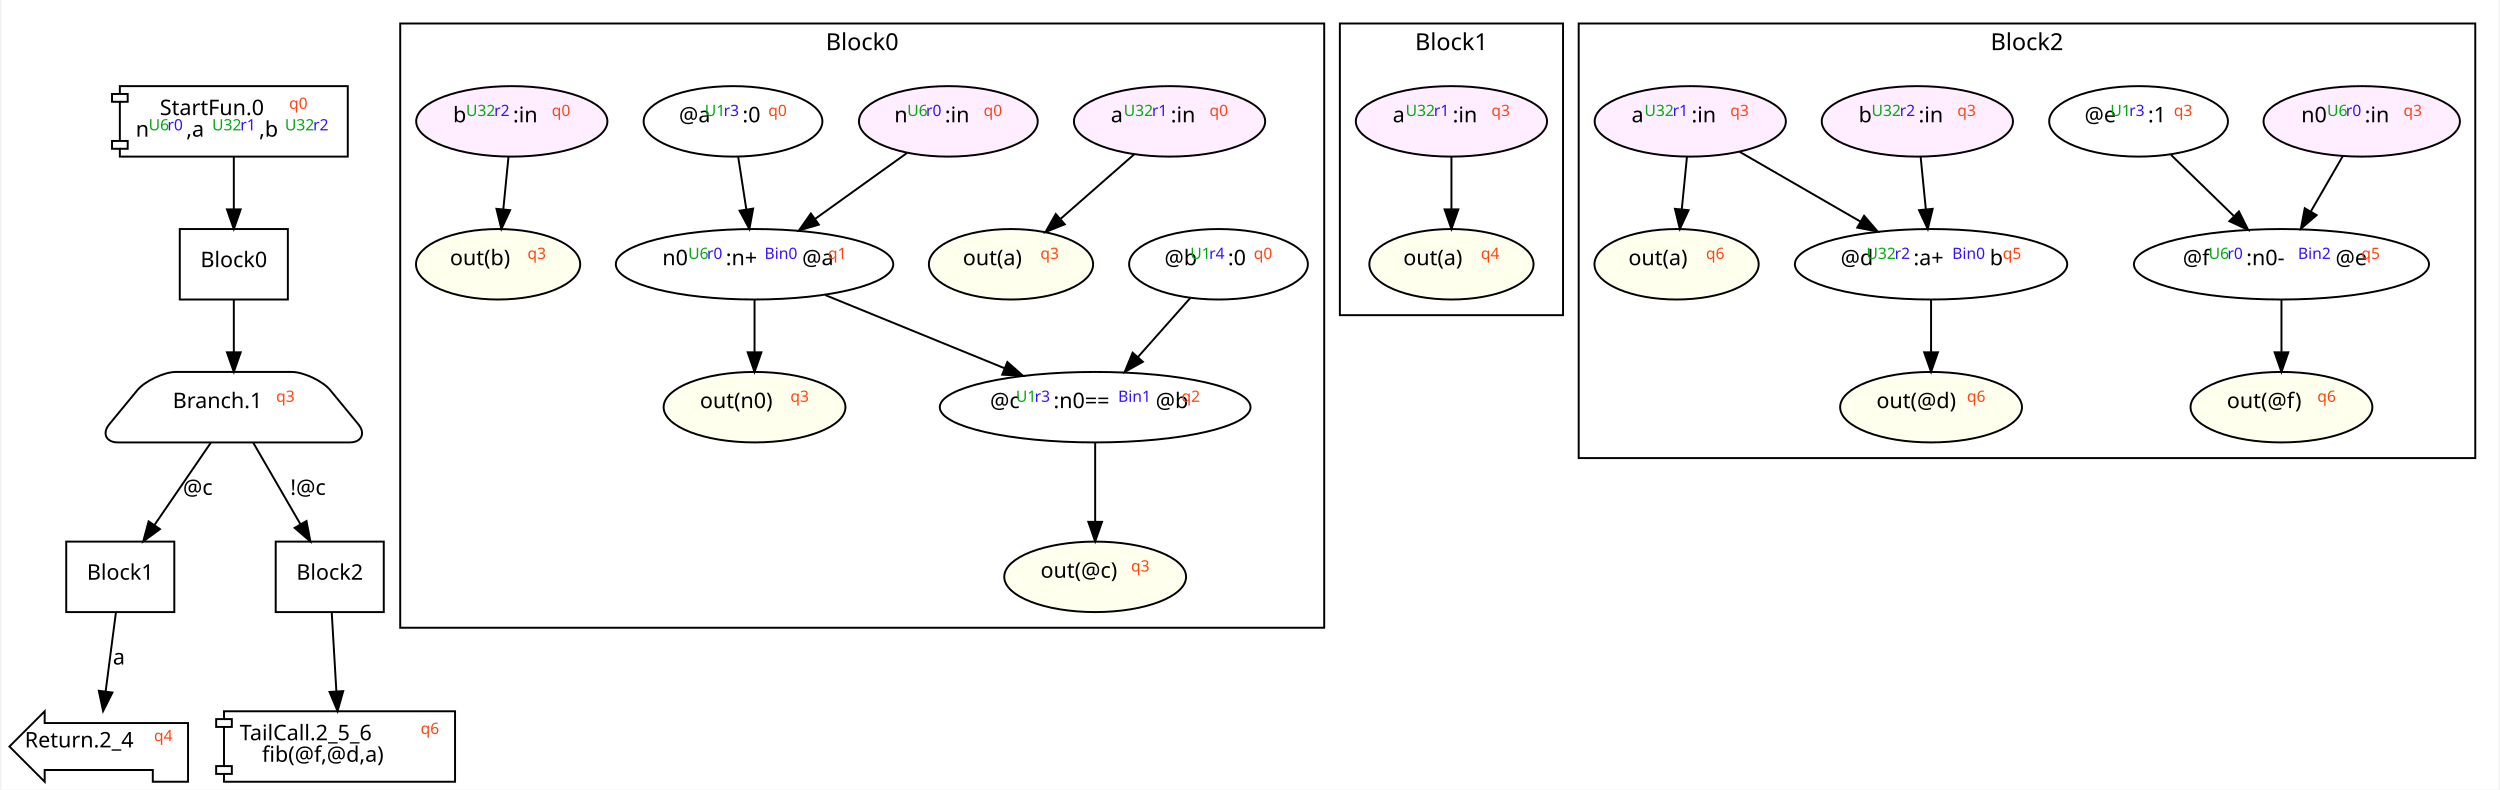
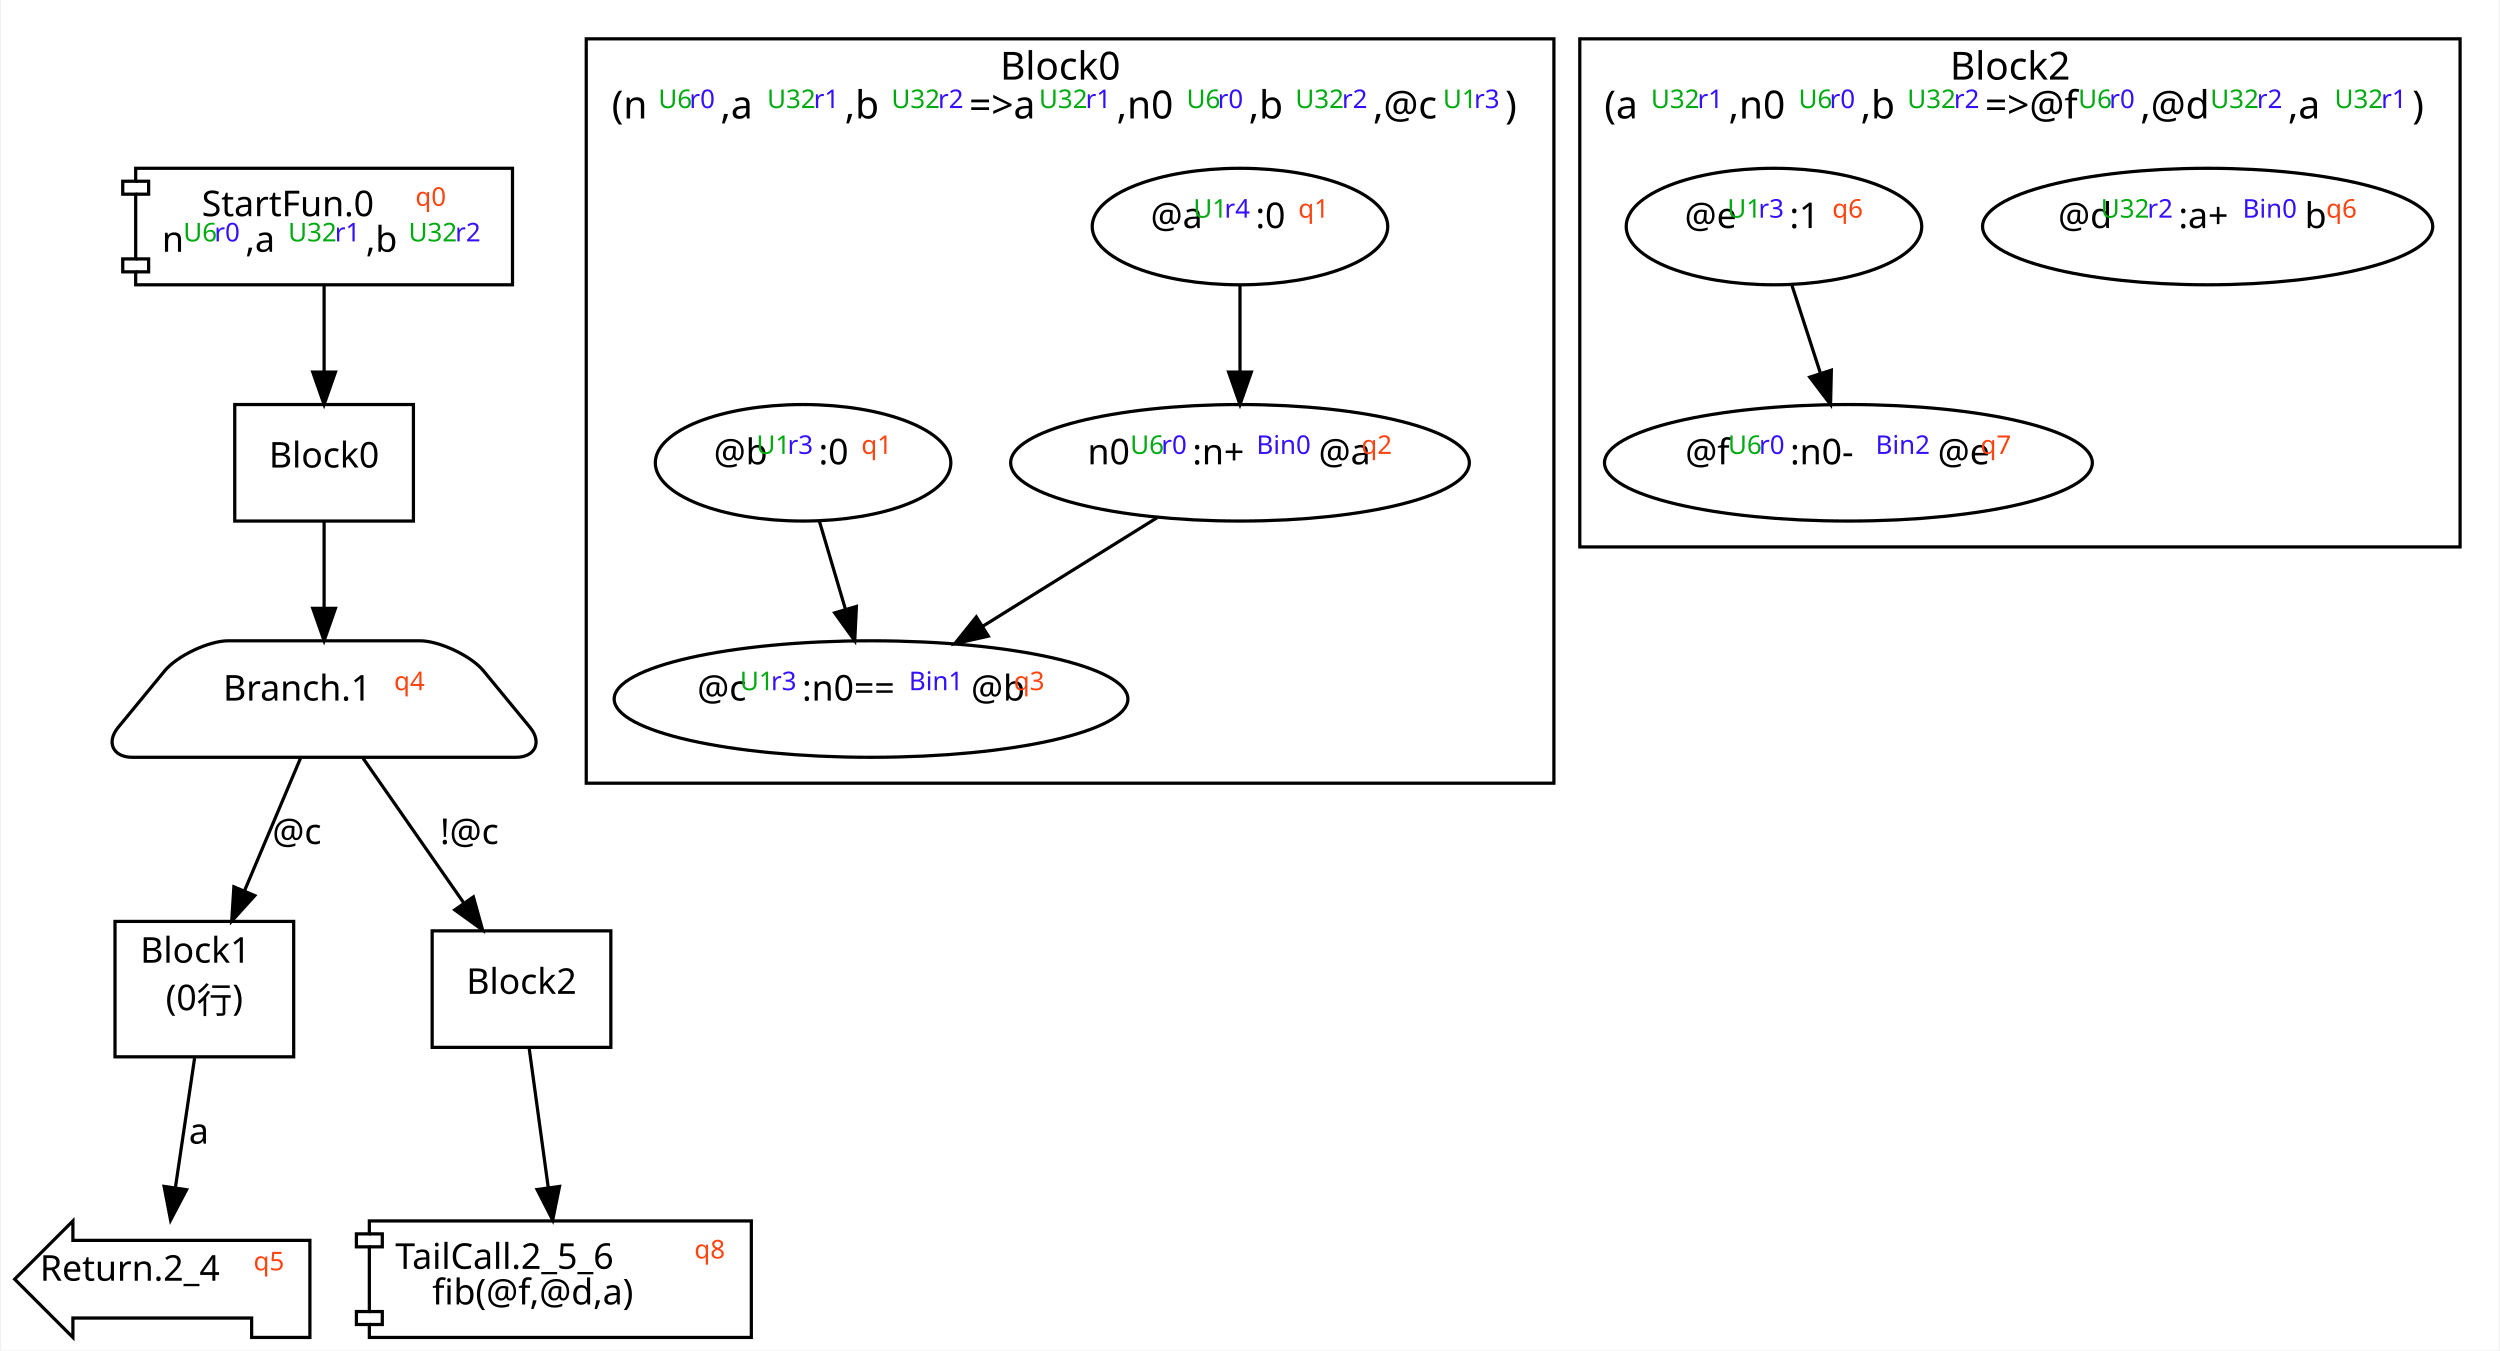
- <svg xmlns="http://www.w3.org/2000/svg" width="1276pt" height="403pt" viewBox="0.00 0.00 1275.81 403.34">
-   <g id="graph0" class="graph" transform="scale(1 1) rotate(0) translate(4 399.34)">
-     <polygon fill="white" stroke="transparent" points="-4,4 -4,-399.34 1271.81,-399.34 1271.81,4 -4,4" />
+ <svg xmlns="http://www.w3.org/2000/svg" width="772pt" height="417pt" viewBox="0.00 0.00 771.81 417.26">
+   <g id="graph0" class="graph" transform="scale(1 1) rotate(0) translate(4 413.26)">
+     <polygon fill="white" stroke="transparent" points="-4,4 -4,-413.26 767.81,-413.26 767.81,4 -4,4" />
    <g id="clust1" class="cluster">
-       <polygon fill="none" stroke="black" points="199.81,-78.67 199.81,-387.34 671.81,-387.34 671.81,-78.67 199.81,-78.67" />
-       <text text-anchor="middle" x="435.81" y="-373.74" font-family="Monaco" font-size="12.00">Block0</text>
+       <polygon fill="none" stroke="black" points="176.81,-171.26 176.81,-401.26 475.81,-401.26 475.81,-171.26 176.81,-171.26" />
+       <text text-anchor="start" x="304.7" y="-388.66" font-family="Monaco" font-size="12.00">Block0</text>
+       <text text-anchor="start" x="184.68" y="-376.66" font-family="Monaco" font-size="12.00">(n</text>
+       <text text-anchor="start" x="199.09" y="-376.66" font-family="Monaco" baseline-shift="super" font-size="8.00" fill="#00aa11">U6</text>
+       <text text-anchor="start" x="208.69" y="-376.66" font-family="Monaco" baseline-shift="super" font-size="8.00" fill="#3311ff">r0</text>
+       <text text-anchor="start" x="218.29" y="-376.66" font-family="Monaco" font-size="12.00">,a</text>
+       <text text-anchor="start" x="232.69" y="-376.66" font-family="Monaco" baseline-shift="super" font-size="8.00" fill="#00aa11">U32</text>
+       <text text-anchor="start" x="247.09" y="-376.66" font-family="Monaco" baseline-shift="super" font-size="8.00" fill="#3311ff">r1</text>
+       <text text-anchor="start" x="256.69" y="-376.66" font-family="Monaco" font-size="12.00">,b</text>
+       <text text-anchor="start" x="271.1" y="-376.66" font-family="Monaco" baseline-shift="super" font-size="8.00" fill="#00aa11">U32</text>
+       <text text-anchor="start" x="285.5" y="-376.66" font-family="Monaco" baseline-shift="super" font-size="8.00" fill="#3311ff">r2</text>
+       <text text-anchor="start" x="295.1" y="-376.66" font-family="Monaco" font-size="12.00">=&gt;a</text>
+       <text text-anchor="start" x="316.7" y="-376.66" font-family="Monaco" baseline-shift="super" font-size="8.00" fill="#00aa11">U32</text>
+       <text text-anchor="start" x="331.11" y="-376.66" font-family="Monaco" baseline-shift="super" font-size="8.00" fill="#3311ff">r1</text>
+       <text text-anchor="start" x="340.71" y="-376.66" font-family="Monaco" font-size="12.00">,n0</text>
+       <text text-anchor="start" x="362.31" y="-376.66" font-family="Monaco" baseline-shift="super" font-size="8.00" fill="#00aa11">U6</text>
+       <text text-anchor="start" x="371.91" y="-376.66" font-family="Monaco" baseline-shift="super" font-size="8.00" fill="#3311ff">r0</text>
+       <text text-anchor="start" x="381.52" y="-376.66" font-family="Monaco" font-size="12.00">,b</text>
+       <text text-anchor="start" x="395.92" y="-376.66" font-family="Monaco" baseline-shift="super" font-size="8.00" fill="#00aa11">U32</text>
+       <text text-anchor="start" x="410.32" y="-376.66" font-family="Monaco" baseline-shift="super" font-size="8.00" fill="#3311ff">r2</text>
+       <text text-anchor="start" x="419.92" y="-376.66" font-family="Monaco" font-size="12.00">,@c</text>
+       <text text-anchor="start" x="441.52" y="-376.66" font-family="Monaco" baseline-shift="super" font-size="8.00" fill="#00aa11">U1</text>
+       <text text-anchor="start" x="451.13" y="-376.66" font-family="Monaco" baseline-shift="super" font-size="8.00" fill="#3311ff">r3</text>
+       <text text-anchor="start" x="460.73" y="-376.66" font-family="Monaco" font-size="12.00">)</text>
    </g>
    <g id="clust2" class="cluster">
-       <polygon fill="none" stroke="black" points="679.81,-238.34 679.81,-387.34 793.81,-387.34 793.81,-238.34 679.81,-238.34" />
-       <text text-anchor="middle" x="736.81" y="-373.74" font-family="Monaco" font-size="12.00">Block1</text>
-     </g>
-     <g id="clust3" class="cluster">
-       <polygon fill="none" stroke="black" points="801.81,-165.34 801.81,-387.34 1259.81,-387.34 1259.81,-165.34 801.81,-165.34" />
-       <text text-anchor="middle" x="1030.81" y="-373.74" font-family="Monaco" font-size="12.00">Block2</text>
+       <polygon fill="none" stroke="black" points="483.81,-244.26 483.81,-401.26 755.81,-401.26 755.81,-244.26 483.81,-244.26" />
+       <text text-anchor="start" x="598.2" y="-388.66" font-family="Monaco" font-size="12.00">Block2</text>
+       <text text-anchor="start" x="491.39" y="-376.66" font-family="Monaco" font-size="12.00">(a</text>
+       <text text-anchor="start" x="505.79" y="-376.66" font-family="Monaco" baseline-shift="super" font-size="8.00" fill="#00aa11">U32</text>
+       <text text-anchor="start" x="520.19" y="-376.66" font-family="Monaco" baseline-shift="super" font-size="8.00" fill="#3311ff">r1</text>
+       <text text-anchor="start" x="529.79" y="-376.66" font-family="Monaco" font-size="12.00">,n0</text>
+       <text text-anchor="start" x="551.4" y="-376.66" font-family="Monaco" baseline-shift="super" font-size="8.00" fill="#00aa11">U6</text>
+       <text text-anchor="start" x="561" y="-376.66" font-family="Monaco" baseline-shift="super" font-size="8.00" fill="#3311ff">r0</text>
+       <text text-anchor="start" x="570.6" y="-376.66" font-family="Monaco" font-size="12.00">,b</text>
+       <text text-anchor="start" x="585" y="-376.66" font-family="Monaco" baseline-shift="super" font-size="8.00" fill="#00aa11">U32</text>
+       <text text-anchor="start" x="599.4" y="-376.66" font-family="Monaco" baseline-shift="super" font-size="8.00" fill="#3311ff">r2</text>
+       <text text-anchor="start" x="609" y="-376.66" font-family="Monaco" font-size="12.00">=&gt;@f</text>
+       <text text-anchor="start" x="637.81" y="-376.66" font-family="Monaco" baseline-shift="super" font-size="8.00" fill="#00aa11">U6</text>
+       <text text-anchor="start" x="647.41" y="-376.66" font-family="Monaco" baseline-shift="super" font-size="8.00" fill="#3311ff">r0</text>
+       <text text-anchor="start" x="657.01" y="-376.66" font-family="Monaco" font-size="12.00">,@d</text>
+       <text text-anchor="start" x="678.62" y="-376.66" font-family="Monaco" baseline-shift="super" font-size="8.00" fill="#00aa11">U32</text>
+       <text text-anchor="start" x="693.02" y="-376.66" font-family="Monaco" baseline-shift="super" font-size="8.00" fill="#3311ff">r2</text>
+       <text text-anchor="start" x="702.62" y="-376.66" font-family="Monaco" font-size="12.00">,a</text>
+       <text text-anchor="start" x="717.02" y="-376.66" font-family="Monaco" baseline-shift="super" font-size="8.00" fill="#00aa11">U32</text>
+       <text text-anchor="start" x="731.42" y="-376.66" font-family="Monaco" baseline-shift="super" font-size="8.00" fill="#3311ff">r1</text>
+       <text text-anchor="start" x="741.03" y="-376.66" font-family="Monaco" font-size="12.00">)</text>
    </g>
    <g id="node1" class="node">
-       <polygon fill="none" stroke="black" points="173.02,-355.34 56.59,-355.34 56.59,-351.34 52.59,-351.34 52.59,-347.34 56.59,-347.34 56.59,-327.34 52.59,-327.34 52.59,-323.34 56.59,-323.34 56.59,-319.34 173.02,-319.34 173.02,-355.34" />
-       <polyline fill="none" stroke="black" points="56.59,-351.34 60.59,-351.34 60.59,-347.34 56.59,-347.34 " />
-       <polyline fill="none" stroke="black" points="56.59,-327.34 60.59,-327.34 60.59,-323.34 56.59,-323.34 " />
-       <text text-anchor="start" x="77" y="-340.54" font-family="Monaco" font-size="11.00">StartFun.0</text>
-       <text text-anchor="start" x="143.01" y="-340.54" font-family="Monaco" baseline-shift="super" font-size="8.00" fill="#ff4411">q0</text>
-       <text text-anchor="start" x="64.7" y="-329.54" font-family="Monaco" font-size="11.00">n</text>
-       <text text-anchor="start" x="71.3" y="-329.54" font-family="Monaco" baseline-shift="super" font-size="8.00" fill="#00aa11">U6</text>
-       <text text-anchor="start" x="80.9" y="-329.54" font-family="Monaco" baseline-shift="super" font-size="8.00" fill="#3311ff">r0</text>
-       <text text-anchor="start" x="90.5" y="-329.54" font-family="Monaco" font-size="11.00">,a</text>
-       <text text-anchor="start" x="103.7" y="-329.54" font-family="Monaco" baseline-shift="super" font-size="8.00" fill="#00aa11">U32</text>
-       <text text-anchor="start" x="118.11" y="-329.54" font-family="Monaco" baseline-shift="super" font-size="8.00" fill="#3311ff">r1</text>
-       <text text-anchor="start" x="127.71" y="-329.54" font-family="Monaco" font-size="11.00">,b</text>
-       <text text-anchor="start" x="140.91" y="-329.54" font-family="Monaco" baseline-shift="super" font-size="8.00" fill="#00aa11">U32</text>
-       <text text-anchor="start" x="155.31" y="-329.54" font-family="Monaco" baseline-shift="super" font-size="8.00" fill="#3311ff">r2</text>
+       <polygon fill="none" stroke="black" points="154.02,-361.26 37.59,-361.26 37.59,-357.26 33.59,-357.26 33.59,-353.26 37.59,-353.26 37.59,-333.26 33.59,-333.26 33.59,-329.26 37.59,-329.26 37.59,-325.26 154.02,-325.26 154.02,-361.26" />
+       <polyline fill="none" stroke="black" points="37.59,-357.26 41.59,-357.26 41.59,-353.26 37.59,-353.26 " />
+       <polyline fill="none" stroke="black" points="37.59,-333.26 41.59,-333.26 41.59,-329.26 37.59,-329.26 " />
+       <text text-anchor="start" x="58" y="-346.46" font-family="Monaco" font-size="11.00">StartFun.0</text>
+       <text text-anchor="start" x="124.01" y="-346.46" font-family="Monaco" baseline-shift="super" font-size="8.00" fill="#ff4411">q0</text>
+       <text text-anchor="start" x="45.7" y="-335.46" font-family="Monaco" font-size="11.00">n</text>
+       <text text-anchor="start" x="52.3" y="-335.46" font-family="Monaco" baseline-shift="super" font-size="8.00" fill="#00aa11">U6</text>
+       <text text-anchor="start" x="61.9" y="-335.46" font-family="Monaco" baseline-shift="super" font-size="8.00" fill="#3311ff">r0</text>
+       <text text-anchor="start" x="71.5" y="-335.46" font-family="Monaco" font-size="11.00">,a</text>
+       <text text-anchor="start" x="84.7" y="-335.46" font-family="Monaco" baseline-shift="super" font-size="8.00" fill="#00aa11">U32</text>
+       <text text-anchor="start" x="99.11" y="-335.46" font-family="Monaco" baseline-shift="super" font-size="8.00" fill="#3311ff">r1</text>
+       <text text-anchor="start" x="108.71" y="-335.46" font-family="Monaco" font-size="11.00">,b</text>
+       <text text-anchor="start" x="121.91" y="-335.46" font-family="Monaco" baseline-shift="super" font-size="8.00" fill="#00aa11">U32</text>
+       <text text-anchor="start" x="136.31" y="-335.46" font-family="Monaco" baseline-shift="super" font-size="8.00" fill="#3311ff">r2</text>
    </g>
    <g id="node2" class="node">
-       <polygon fill="none" stroke="black" points="142.41,-282.34 87.2,-282.34 87.2,-246.34 142.41,-246.34 142.41,-282.34" />
-       <text text-anchor="middle" x="114.81" y="-262.87" font-family="Monaco" font-size="11.00">Block0</text>
+       <polygon fill="none" stroke="black" points="123.41,-288.26 68.2,-288.26 68.2,-252.26 123.41,-252.26 123.41,-288.26" />
+       <text text-anchor="middle" x="95.81" y="-268.79" font-family="Monaco" font-size="11.00">Block0</text>
    </g>
    <g id="edge1" class="edge">
-       <path fill="none" stroke="black" d="M114.81,-319.15C114.81,-311.13 114.81,-301.38 114.81,-292.41" />
-       <polygon fill="black" stroke="black" points="118.31,-292.37 114.81,-282.37 111.31,-292.37 118.31,-292.37" />
+       <path fill="none" stroke="black" d="M95.81,-325.07C95.81,-317.04 95.81,-307.3 95.81,-298.32" />
+       <polygon fill="black" stroke="black" points="99.31,-298.28 95.81,-288.28 92.31,-298.28 99.31,-298.28" />
    </g>
    <g id="node3" class="node">
-       <path fill="none" stroke="black" d="M144.41,-209.34C144.41,-209.34 85.2,-209.34 85.2,-209.34 79.2,-209.34 69.39,-204.7 65.57,-200.07 65.57,-200.07 51.19,-182.6 51.19,-182.6 47.38,-177.97 49.57,-173.34 55.57,-173.34 55.57,-173.34 174.05,-173.34 174.05,-173.34 180.05,-173.34 182.23,-177.97 178.42,-182.6 178.42,-182.6 164.04,-200.07 164.04,-200.07 160.23,-204.7 150.41,-209.34 144.41,-209.34" />
-       <text text-anchor="start" x="83.6" y="-190.87" font-family="Monaco" font-size="11.00">Branch.1</text>
-       <text text-anchor="start" x="136.41" y="-190.87" font-family="Monaco" baseline-shift="super" font-size="8.00" fill="#ff4411">q3</text>
+       <path fill="none" stroke="black" d="M125.41,-215.26C125.41,-215.26 66.2,-215.26 66.2,-215.26 60.2,-215.26 50.39,-210.62 46.57,-205.99 46.57,-205.99 32.19,-188.52 32.19,-188.52 28.38,-183.89 30.57,-179.26 36.57,-179.26 36.57,-179.26 155.05,-179.26 155.05,-179.26 161.05,-179.26 163.23,-183.89 159.42,-188.52 159.42,-188.52 145.04,-205.99 145.04,-205.99 141.23,-210.62 131.41,-215.26 125.41,-215.26" />
+       <text text-anchor="start" x="64.6" y="-196.79" font-family="Monaco" font-size="11.00">Branch.1</text>
+       <text text-anchor="start" x="117.41" y="-196.79" font-family="Monaco" baseline-shift="super" font-size="8.00" fill="#ff4411">q4</text>
    </g>
    <g id="edge2" class="edge">
-       <path fill="none" stroke="black" d="M114.81,-246.15C114.81,-238.13 114.81,-228.38 114.81,-219.41" />
-       <polygon fill="black" stroke="black" points="118.31,-219.37 114.81,-209.37 111.31,-219.37 118.31,-219.37" />
+       <path fill="none" stroke="black" d="M95.81,-252.07C95.81,-244.04 95.81,-234.3 95.81,-225.32" />
+       <polygon fill="black" stroke="black" points="99.31,-225.28 95.81,-215.28 92.31,-225.28 99.31,-225.28" />
    </g>
    <g id="node4" class="node">
-       <polygon fill="none" stroke="black" points="84.41,-122.67 29.2,-122.67 29.2,-86.67 84.41,-86.67 84.41,-122.67" />
-       <text text-anchor="middle" x="56.81" y="-103.2" font-family="Monaco" font-size="11.00">Block1</text>
+       <polygon fill="none" stroke="black" points="86.41,-128.55 31.2,-128.55 31.2,-86.71 86.41,-86.71 86.41,-128.55" />
+       <text text-anchor="start" x="39" y="-115.79" font-family="Monaco" font-size="11.00">Block1</text>
+       <text text-anchor="middle" x="58.81" y="-101.12" font-family="Monaco" font-size="11.00">(0行)</text>
    </g>
    <g id="edge3" class="edge">
-       <path fill="none" stroke="black" d="M103.07,-173.2C94.81,-161.15 83.63,-144.82 74.32,-131.23" />
-       <polygon fill="black" stroke="black" points="77.06,-129.05 68.53,-122.78 71.29,-133 77.06,-129.05" />
-       <text text-anchor="middle" x="96.41" y="-146.54" font-family="Monaco" font-size="11.00">@c</text>
+       <path fill="none" stroke="black" d="M88.5,-178.94C83.58,-167.3 76.98,-151.67 71.25,-138.1" />
+       <polygon fill="black" stroke="black" points="74.38,-136.52 67.27,-128.66 67.93,-139.24 74.38,-136.52" />
+       <text text-anchor="middle" x="87.41" y="-152.46" font-family="Monaco" font-size="11.00">@c</text>
    </g>
    <g id="node5" class="node">
-       <polygon fill="none" stroke="black" points="191.41,-122.67 136.2,-122.67 136.2,-86.67 191.41,-86.67 191.41,-122.67" />
-       <text text-anchor="middle" x="163.81" y="-103.2" font-family="Monaco" font-size="11.00">Block2</text>
+       <polygon fill="none" stroke="black" points="184.41,-125.63 129.2,-125.63 129.2,-89.63 184.41,-89.63 184.41,-125.63" />
+       <text text-anchor="middle" x="156.81" y="-106.16" font-family="Monaco" font-size="11.00">Block2</text>
    </g>
    <g id="edge4" class="edge">
-       <path fill="none" stroke="black" d="M124.72,-173.2C131.63,-161.27 140.97,-145.13 148.79,-131.62" />
-       <polygon fill="black" stroke="black" points="151.93,-133.19 153.91,-122.78 145.87,-129.68 151.93,-133.19" />
-       <text text-anchor="middle" x="152.71" y="-146.54" font-family="Monaco" font-size="11.00">!@c</text>
+       <path fill="none" stroke="black" d="M107.86,-178.94C116.71,-166.22 128.89,-148.72 138.89,-134.37" />
+       <polygon fill="black" stroke="black" points="141.94,-136.11 144.78,-125.9 136.19,-132.11 141.94,-136.11" />
+       <text text-anchor="middle" x="140.71" y="-152.46" font-family="Monaco" font-size="11.00">!@c</text>
    </g>
    <g id="node6" class="node">
      <polygon fill="none" stroke="black" points="91.42,-30 18.19,-30 18.19,-36 0.19,-18 18.19,0 18.19,-6 73.42,-6 73.42,0 91.42,0 91.42,-30" />
      <text text-anchor="start" x="8" y="-17.53" font-family="Monaco" font-size="11.00">Return.2_4</text>
-       <text text-anchor="start" x="74.01" y="-17.53" font-family="Monaco" baseline-shift="super" font-size="8.00" fill="#ff4411">q4</text>
+       <text text-anchor="start" x="74.01" y="-17.53" font-family="Monaco" baseline-shift="super" font-size="8.00" fill="#ff4411">q5</text>
    </g>
    <g id="edge5" class="edge">
-       <path fill="none" stroke="black" d="M54.58,-86.53C53.07,-74.94 51.05,-59.39 49.33,-46.13" />
-       <polygon fill="black" stroke="black" points="52.79,-45.57 48.03,-36.11 45.85,-46.48 52.79,-45.57" />
-       <text text-anchor="middle" x="56.11" y="-59.87" font-family="Monaco" font-size="11.00">a</text>
+       <path fill="none" stroke="black" d="M55.79,-86.3C54.03,-74.45 51.79,-59.35 49.88,-46.45" />
+       <polygon fill="black" stroke="black" points="53.3,-45.64 48.37,-36.26 46.37,-46.67 53.3,-45.64" />
+       <text text-anchor="middle" x="57.11" y="-59.87" font-family="Monaco" font-size="11.00">a</text>
    </g>
    <g id="node7" class="node">
      <polygon fill="none" stroke="black" points="227.82,-36 109.79,-36 109.79,-32 105.79,-32 105.79,-28 109.79,-28 109.79,-8 105.79,-8 105.79,-4 109.79,-4 109.79,0 227.82,0 227.82,-36" />
      <polyline fill="none" stroke="black" points="109.79,-32 113.79,-32 113.79,-28 109.79,-28 " />
      <polyline fill="none" stroke="black" points="109.79,-8 113.79,-8 113.79,-4 109.79,-4 " />
      <text text-anchor="start" x="117.8" y="-21.2" font-family="Monaco" font-size="11.00">TailCall.2_5_6</text>
-       <text text-anchor="start" x="210.21" y="-21.2" font-family="Monaco" baseline-shift="super" font-size="8.00" fill="#ff4411">q6</text>
+       <text text-anchor="start" x="210.21" y="-21.2" font-family="Monaco" baseline-shift="super" font-size="8.00" fill="#ff4411">q8</text>
      <text text-anchor="start" x="129.2" y="-10.2" font-family="Monaco" font-size="11.00">fib(@f,@d,a)</text>
    </g>
    <g id="edge6" class="edge">
-       <path fill="none" stroke="black" d="M164.82,-86.53C165.5,-74.94 166.42,-59.39 167.2,-46.13" />
-       <polygon fill="black" stroke="black" points="170.7,-46.3 167.8,-36.11 163.71,-45.88 170.7,-46.3" />
+       <path fill="none" stroke="black" d="M159.18,-89.32C160.85,-77.07 163.14,-60.41 165.06,-46.38" />
+       <polygon fill="black" stroke="black" points="168.55,-46.66 166.44,-36.28 161.62,-45.71 168.55,-46.66" />
    </g>
    <g id="node8" class="node">
-       <ellipse fill="none" stroke="black" cx="369.81" cy="-337.34" rx="45.66" ry="18" />
-       <text text-anchor="start" x="342.2" y="-336.87" font-family="Monaco" font-size="11.00">@a</text>
-       <text text-anchor="start" x="355.4" y="-336.87" font-family="Monaco" baseline-shift="super" font-size="8.00" fill="#00aa11">U1</text>
-       <text text-anchor="start" x="365.01" y="-336.87" font-family="Monaco" baseline-shift="super" font-size="8.00" fill="#3311ff">r3</text>
-       <text text-anchor="start" x="374.61" y="-336.87" font-family="Monaco" font-size="11.00">:0</text>
-       <text text-anchor="start" x="387.81" y="-336.87" font-family="Monaco" baseline-shift="super" font-size="8.00" fill="#ff4411">q0</text>
+       <ellipse fill="none" stroke="black" cx="378.81" cy="-343.26" rx="45.66" ry="18" />
+       <text text-anchor="start" x="351.2" y="-342.79" font-family="Monaco" font-size="11.00">@a</text>
+       <text text-anchor="start" x="364.4" y="-342.79" font-family="Monaco" baseline-shift="super" font-size="8.00" fill="#00aa11">U1</text>
+       <text text-anchor="start" x="374.01" y="-342.79" font-family="Monaco" baseline-shift="super" font-size="8.00" fill="#3311ff">r4</text>
+       <text text-anchor="start" x="383.61" y="-342.79" font-family="Monaco" font-size="11.00">:0</text>
+       <text text-anchor="start" x="396.81" y="-342.79" font-family="Monaco" baseline-shift="super" font-size="8.00" fill="#ff4411">q1</text>
+     </g>
+     <g id="node9" class="node">
+       <ellipse fill="none" stroke="black" cx="378.81" cy="-270.26" rx="70.87" ry="18" />
+       <text text-anchor="start" x="331.7" y="-269.79" font-family="Monaco" font-size="11.00">n0</text>
+       <text text-anchor="start" x="344.9" y="-269.79" font-family="Monaco" baseline-shift="super" font-size="8.00" fill="#00aa11">U6</text>
+       <text text-anchor="start" x="354.5" y="-269.79" font-family="Monaco" baseline-shift="super" font-size="8.00" fill="#3311ff">r0</text>
+       <text text-anchor="start" x="364.1" y="-269.79" font-family="Monaco" font-size="11.00">:n+</text>
+       <text text-anchor="start" x="383.91" y="-269.79" font-family="Monaco" baseline-shift="super" font-size="8.00" fill="#3311ff">Bin0</text>
+       <text text-anchor="start" x="403.11" y="-269.79" font-family="Monaco" font-size="11.00">@a</text>
+       <text text-anchor="start" x="416.31" y="-269.79" font-family="Monaco" baseline-shift="super" font-size="8.00" fill="#ff4411">q2</text>
+     </g>
+     <g id="edge7" class="edge">
+       <path fill="none" stroke="black" d="M378.81,-325.07C378.81,-317.04 378.81,-307.3 378.81,-298.32" />
+       <polygon fill="black" stroke="black" points="382.31,-298.28 378.81,-288.28 375.31,-298.28 382.31,-298.28" />
+     </g>
+     <g id="node11" class="node">
+       <ellipse fill="none" stroke="black" cx="264.81" cy="-197.26" rx="79.37" ry="18" />
+       <text text-anchor="start" x="211.1" y="-196.79" font-family="Monaco" font-size="11.00">@c</text>
+       <text text-anchor="start" x="224.3" y="-196.79" font-family="Monaco" baseline-shift="super" font-size="8.00" fill="#00aa11">U1</text>
+       <text text-anchor="start" x="233.9" y="-196.79" font-family="Monaco" baseline-shift="super" font-size="8.00" fill="#3311ff">r3</text>
+       <text text-anchor="start" x="243.5" y="-196.79" font-family="Monaco" font-size="11.00">:n0==</text>
+       <text text-anchor="start" x="276.51" y="-196.79" font-family="Monaco" baseline-shift="super" font-size="8.00" fill="#3311ff">Bin1</text>
+       <text text-anchor="start" x="295.71" y="-196.79" font-family="Monaco" font-size="11.00">@b</text>
+       <text text-anchor="start" x="308.91" y="-196.79" font-family="Monaco" baseline-shift="super" font-size="8.00" fill="#ff4411">q3</text>
+     </g>
+     <g id="edge8" class="edge">
+       <path fill="none" stroke="black" d="M353.22,-253.32C337.35,-243.43 316.74,-230.6 299.42,-219.81" />
+       <polygon fill="black" stroke="black" points="301.04,-216.7 290.7,-214.38 297.34,-222.64 301.04,-216.7" />
    </g>
    <g id="node10" class="node">
-       <ellipse fill="none" stroke="black" cx="380.81" cy="-264.34" rx="70.87" ry="18" />
-       <text text-anchor="start" x="333.7" y="-263.87" font-family="Monaco" font-size="11.00">n0</text>
-       <text text-anchor="start" x="346.9" y="-263.87" font-family="Monaco" baseline-shift="super" font-size="8.00" fill="#00aa11">U6</text>
-       <text text-anchor="start" x="356.5" y="-263.87" font-family="Monaco" baseline-shift="super" font-size="8.00" fill="#3311ff">r0</text>
-       <text text-anchor="start" x="366.1" y="-263.87" font-family="Monaco" font-size="11.00">:n+</text>
-       <text text-anchor="start" x="385.91" y="-263.87" font-family="Monaco" baseline-shift="super" font-size="8.00" fill="#3311ff">Bin0</text>
-       <text text-anchor="start" x="405.11" y="-263.87" font-family="Monaco" font-size="11.00">@a</text>
-       <text text-anchor="start" x="418.31" y="-263.87" font-family="Monaco" baseline-shift="super" font-size="8.00" fill="#ff4411">q1</text>
-     </g>
-     <g id="edge7" class="edge">
-       <path fill="none" stroke="black" d="M372.47,-319.15C373.71,-311.13 375.22,-301.38 376.61,-292.41" />
-       <polygon fill="black" stroke="black" points="380.1,-292.78 378.17,-282.37 373.18,-291.71 380.1,-292.78" />
-     </g>
-     <g id="node9" class="node">
-       <ellipse fill="#ffffee" stroke="black" cx="380.81" cy="-191.34" rx="46.44" ry="18" />
-       <text text-anchor="start" x="352.9" y="-190.87" font-family="Monaco" font-size="11.00">out(n0)</text>
-       <text text-anchor="start" x="399.11" y="-190.87" font-family="Monaco" baseline-shift="super" font-size="8.00" fill="#ff4411">q3</text>
+       <ellipse fill="none" stroke="black" cx="243.81" cy="-270.26" rx="45.66" ry="18" />
+       <text text-anchor="start" x="216.2" y="-269.79" font-family="Monaco" font-size="11.00">@b</text>
+       <text text-anchor="start" x="229.4" y="-269.79" font-family="Monaco" baseline-shift="super" font-size="8.00" fill="#00aa11">U1</text>
+       <text text-anchor="start" x="239.01" y="-269.79" font-family="Monaco" baseline-shift="super" font-size="8.00" fill="#3311ff">r3</text>
+       <text text-anchor="start" x="248.61" y="-269.79" font-family="Monaco" font-size="11.00">:0</text>
+       <text text-anchor="start" x="261.81" y="-269.79" font-family="Monaco" baseline-shift="super" font-size="8.00" fill="#ff4411">q1</text>
    </g>
    <g id="edge9" class="edge">
-       <path fill="none" stroke="black" d="M380.81,-246.15C380.81,-238.13 380.81,-228.38 380.81,-219.41" />
-       <polygon fill="black" stroke="black" points="384.31,-219.37 380.81,-209.37 377.31,-219.37 384.31,-219.37" />
-     </g>
-     <g id="node15" class="node">
-       <ellipse fill="none" stroke="black" cx="554.81" cy="-191.34" rx="79.37" ry="18" />
-       <text text-anchor="start" x="501.1" y="-190.87" font-family="Monaco" font-size="11.00">@c</text>
-       <text text-anchor="start" x="514.3" y="-190.87" font-family="Monaco" baseline-shift="super" font-size="8.00" fill="#00aa11">U1</text>
-       <text text-anchor="start" x="523.9" y="-190.87" font-family="Monaco" baseline-shift="super" font-size="8.00" fill="#3311ff">r3</text>
-       <text text-anchor="start" x="533.5" y="-190.87" font-family="Monaco" font-size="11.00">:n0==</text>
-       <text text-anchor="start" x="566.51" y="-190.87" font-family="Monaco" baseline-shift="super" font-size="8.00" fill="#3311ff">Bin1</text>
-       <text text-anchor="start" x="585.71" y="-190.87" font-family="Monaco" font-size="11.00">@b</text>
-       <text text-anchor="start" x="598.91" y="-190.87" font-family="Monaco" baseline-shift="super" font-size="8.00" fill="#ff4411">q2</text>
-     </g>
-     <g id="edge8" class="edge">
-       <path fill="none" stroke="black" d="M416.86,-248.63C443.42,-237.79 479.76,-222.96 508.48,-211.24" />
-       <polygon fill="black" stroke="black" points="509.96,-214.41 517.9,-207.4 507.32,-207.93 509.96,-214.41" />
-     </g>
-     <g id="node11" class="node">
-       <ellipse fill="#ffffee" stroke="black" cx="249.81" cy="-264.34" rx="41.94" ry="18" />
-       <text text-anchor="start" x="225.2" y="-263.87" font-family="Monaco" font-size="11.00">out(b)</text>
-       <text text-anchor="start" x="264.81" y="-263.87" font-family="Monaco" baseline-shift="super" font-size="8.00" fill="#ff4411">q3</text>
+       <path fill="none" stroke="black" d="M248.89,-252.07C251.29,-243.96 254.21,-234.09 256.89,-225.03" />
+       <polygon fill="black" stroke="black" points="260.29,-225.87 259.77,-215.28 253.58,-223.88 260.29,-225.87" />
    </g>
    <g id="node12" class="node">
-       <ellipse fill="none" stroke="black" cx="617.81" cy="-264.34" rx="45.66" ry="18" />
-       <text text-anchor="start" x="590.2" y="-263.87" font-family="Monaco" font-size="11.00">@b</text>
-       <text text-anchor="start" x="603.4" y="-263.87" font-family="Monaco" baseline-shift="super" font-size="8.00" fill="#00aa11">U1</text>
-       <text text-anchor="start" x="613.01" y="-263.87" font-family="Monaco" baseline-shift="super" font-size="8.00" fill="#3311ff">r4</text>
-       <text text-anchor="start" x="622.61" y="-263.87" font-family="Monaco" font-size="11.00">:0</text>
-       <text text-anchor="start" x="635.81" y="-263.87" font-family="Monaco" baseline-shift="super" font-size="8.00" fill="#ff4411">q0</text>
+       <ellipse fill="none" stroke="black" cx="677.81" cy="-343.26" rx="69.56" ry="18" />
+       <text text-anchor="start" x="631.6" y="-342.79" font-family="Monaco" font-size="11.00">@d</text>
+       <text text-anchor="start" x="644.8" y="-342.79" font-family="Monaco" baseline-shift="super" font-size="8.00" fill="#00aa11">U32</text>
+       <text text-anchor="start" x="659.2" y="-342.79" font-family="Monaco" baseline-shift="super" font-size="8.00" fill="#3311ff">r2</text>
+       <text text-anchor="start" x="668.8" y="-342.79" font-family="Monaco" font-size="11.00">:a+</text>
+       <text text-anchor="start" x="688.61" y="-342.79" font-family="Monaco" baseline-shift="super" font-size="8.00" fill="#3311ff">Bin0</text>
+       <text text-anchor="start" x="707.81" y="-342.79" font-family="Monaco" font-size="11.00">b</text>
+       <text text-anchor="start" x="714.41" y="-342.79" font-family="Monaco" baseline-shift="super" font-size="8.00" fill="#ff4411">q6</text>
+     </g>
+     <g id="node13" class="node">
+       <ellipse fill="none" stroke="black" cx="543.81" cy="-343.26" rx="45.66" ry="18" />
+       <text text-anchor="start" x="516.2" y="-342.79" font-family="Monaco" font-size="11.00">@e</text>
+       <text text-anchor="start" x="529.4" y="-342.79" font-family="Monaco" baseline-shift="super" font-size="8.00" fill="#00aa11">U1</text>
+       <text text-anchor="start" x="539.01" y="-342.79" font-family="Monaco" baseline-shift="super" font-size="8.00" fill="#3311ff">r3</text>
+       <text text-anchor="start" x="548.61" y="-342.79" font-family="Monaco" font-size="11.00">:1</text>
+       <text text-anchor="start" x="561.81" y="-342.79" font-family="Monaco" baseline-shift="super" font-size="8.00" fill="#ff4411">q6</text>
+     </g>
+     <g id="node14" class="node">
+       <ellipse fill="none" stroke="black" cx="566.81" cy="-270.26" rx="75.37" ry="18" />
+       <text text-anchor="start" x="516.4" y="-269.79" font-family="Monaco" font-size="11.00">@f</text>
+       <text text-anchor="start" x="529.6" y="-269.79" font-family="Monaco" baseline-shift="super" font-size="8.00" fill="#00aa11">U6</text>
+       <text text-anchor="start" x="539.2" y="-269.79" font-family="Monaco" baseline-shift="super" font-size="8.00" fill="#3311ff">r0</text>
+       <text text-anchor="start" x="548.8" y="-269.79" font-family="Monaco" font-size="11.00">:n0-</text>
+       <text text-anchor="start" x="575.21" y="-269.79" font-family="Monaco" baseline-shift="super" font-size="8.00" fill="#3311ff">Bin2</text>
+       <text text-anchor="start" x="594.41" y="-269.79" font-family="Monaco" font-size="11.00">@e</text>
+       <text text-anchor="start" x="607.61" y="-269.79" font-family="Monaco" baseline-shift="super" font-size="8.00" fill="#ff4411">q7</text>
    </g>
    <g id="edge10" class="edge">
-       <path fill="none" stroke="black" d="M603.51,-247.23C595.6,-238.32 585.61,-227.05 576.74,-217.05" />
-       <polygon fill="black" stroke="black" points="579.18,-214.53 569.92,-209.37 573.94,-219.18 579.18,-214.53" />
-     </g>
-     <g id="node13" class="node">
-       <ellipse fill="#ffeeff" stroke="black" cx="592.81" cy="-337.34" rx="48.84" ry="18" />
-       <text text-anchor="start" x="562.8" y="-336.87" font-family="Monaco" font-size="11.00">a</text>
-       <text text-anchor="start" x="569.4" y="-336.87" font-family="Monaco" baseline-shift="super" font-size="8.00" fill="#00aa11">U32</text>
-       <text text-anchor="start" x="583.8" y="-336.87" font-family="Monaco" baseline-shift="super" font-size="8.00" fill="#3311ff">r1</text>
-       <text text-anchor="start" x="593.41" y="-336.87" font-family="Monaco" font-size="11.00">:in</text>
-       <text text-anchor="start" x="613.21" y="-336.87" font-family="Monaco" baseline-shift="super" font-size="8.00" fill="#ff4411">q0</text>
-     </g>
-     <g id="node18" class="node">
-       <ellipse fill="#ffffee" stroke="black" cx="511.81" cy="-264.34" rx="41.94" ry="18" />
-       <text text-anchor="start" x="487.2" y="-263.87" font-family="Monaco" font-size="11.00">out(a)</text>
-       <text text-anchor="start" x="526.81" y="-263.87" font-family="Monaco" baseline-shift="super" font-size="8.00" fill="#ff4411">q3</text>
-     </g>
-     <g id="edge13" class="edge">
-       <path fill="none" stroke="black" d="M574.83,-320.58C563.74,-310.86 549.35,-298.25 537.12,-287.53" />
-       <polygon fill="black" stroke="black" points="539.28,-284.77 529.45,-280.81 534.67,-290.03 539.28,-284.77" />
-     </g>
-     <g id="node14" class="node">
-       <ellipse fill="#ffffee" stroke="black" cx="554.81" cy="-104.67" rx="46.44" ry="18" />
-       <text text-anchor="start" x="526.9" y="-104.2" font-family="Monaco" font-size="11.00">out(@c)</text>
-       <text text-anchor="start" x="573.11" y="-104.2" font-family="Monaco" baseline-shift="super" font-size="8.00" fill="#ff4411">q3</text>
-     </g>
-     <g id="edge11" class="edge">
-       <path fill="none" stroke="black" d="M554.81,-173.2C554.81,-161.61 554.81,-146.06 554.81,-132.8" />
-       <polygon fill="black" stroke="black" points="558.31,-132.78 554.81,-122.78 551.31,-132.78 558.31,-132.78" />
-     </g>
-     <g id="node16" class="node">
-       <ellipse fill="#ffeeff" stroke="black" cx="256.81" cy="-337.34" rx="48.84" ry="18" />
-       <text text-anchor="start" x="226.8" y="-336.87" font-family="Monaco" font-size="11.00">b</text>
-       <text text-anchor="start" x="233.4" y="-336.87" font-family="Monaco" baseline-shift="super" font-size="8.00" fill="#00aa11">U32</text>
-       <text text-anchor="start" x="247.8" y="-336.87" font-family="Monaco" baseline-shift="super" font-size="8.00" fill="#3311ff">r2</text>
-       <text text-anchor="start" x="257.41" y="-336.87" font-family="Monaco" font-size="11.00">:in</text>
-       <text text-anchor="start" x="277.21" y="-336.87" font-family="Monaco" baseline-shift="super" font-size="8.00" fill="#ff4411">q0</text>
-     </g>
-     <g id="edge14" class="edge">
-       <path fill="none" stroke="black" d="M255.11,-319.15C254.32,-311.13 253.36,-301.38 252.47,-292.41" />
-       <polygon fill="black" stroke="black" points="255.95,-291.97 251.49,-282.37 248.98,-292.66 255.95,-291.97" />
-     </g>
-     <g id="node17" class="node">
-       <ellipse fill="#ffeeff" stroke="black" cx="479.81" cy="-337.34" rx="45.66" ry="18" />
-       <text text-anchor="start" x="452.2" y="-336.87" font-family="Monaco" font-size="11.00">n</text>
-       <text text-anchor="start" x="458.8" y="-336.87" font-family="Monaco" baseline-shift="super" font-size="8.00" fill="#00aa11">U6</text>
-       <text text-anchor="start" x="468.4" y="-336.87" font-family="Monaco" baseline-shift="super" font-size="8.00" fill="#3311ff">r0</text>
-       <text text-anchor="start" x="478.01" y="-336.87" font-family="Monaco" font-size="11.00">:in</text>
-       <text text-anchor="start" x="497.81" y="-336.87" font-family="Monaco" baseline-shift="super" font-size="8.00" fill="#ff4411">q0</text>
-     </g>
-     <g id="edge12" class="edge">
-       <path fill="none" stroke="black" d="M458.81,-321.28C445.11,-311.46 427,-298.47 411.68,-287.48" />
-       <polygon fill="black" stroke="black" points="413.66,-284.59 403.5,-281.61 409.58,-290.28 413.66,-284.59" />
-     </g>
-     <g id="node19" class="node">
-       <ellipse fill="#ffeeff" stroke="black" cx="736.81" cy="-337.34" rx="48.84" ry="18" />
-       <text text-anchor="start" x="706.8" y="-336.87" font-family="Monaco" font-size="11.00">a</text>
-       <text text-anchor="start" x="713.4" y="-336.87" font-family="Monaco" baseline-shift="super" font-size="8.00" fill="#00aa11">U32</text>
-       <text text-anchor="start" x="727.8" y="-336.87" font-family="Monaco" baseline-shift="super" font-size="8.00" fill="#3311ff">r1</text>
-       <text text-anchor="start" x="737.41" y="-336.87" font-family="Monaco" font-size="11.00">:in</text>
-       <text text-anchor="start" x="757.21" y="-336.87" font-family="Monaco" baseline-shift="super" font-size="8.00" fill="#ff4411">q3</text>
-     </g>
-     <g id="node20" class="node">
-       <ellipse fill="#ffffee" stroke="black" cx="736.81" cy="-264.34" rx="41.94" ry="18" />
-       <text text-anchor="start" x="712.2" y="-263.87" font-family="Monaco" font-size="11.00">out(a)</text>
-       <text text-anchor="start" x="751.81" y="-263.87" font-family="Monaco" baseline-shift="super" font-size="8.00" fill="#ff4411">q4</text>
-     </g>
-     <g id="edge15" class="edge">
-       <path fill="none" stroke="black" d="M736.81,-319.15C736.81,-311.13 736.81,-301.38 736.81,-292.41" />
-       <polygon fill="black" stroke="black" points="740.31,-292.37 736.81,-282.37 733.31,-292.37 740.31,-292.37" />
-     </g>
-     <g id="node21" class="node">
-       <ellipse fill="none" stroke="black" cx="1087.81" cy="-337.34" rx="45.66" ry="18" />
-       <text text-anchor="start" x="1060.2" y="-336.87" font-family="Monaco" font-size="11.00">@e</text>
-       <text text-anchor="start" x="1073.4" y="-336.87" font-family="Monaco" baseline-shift="super" font-size="8.00" fill="#00aa11">U1</text>
-       <text text-anchor="start" x="1083.01" y="-336.87" font-family="Monaco" baseline-shift="super" font-size="8.00" fill="#3311ff">r3</text>
-       <text text-anchor="start" x="1092.61" y="-336.87" font-family="Monaco" font-size="11.00">:1</text>
-       <text text-anchor="start" x="1105.81" y="-336.87" font-family="Monaco" baseline-shift="super" font-size="8.00" fill="#ff4411">q3</text>
-     </g>
-     <g id="node23" class="node">
-       <ellipse fill="none" stroke="black" cx="1160.81" cy="-264.34" rx="75.37" ry="18" />
-       <text text-anchor="start" x="1110.4" y="-263.87" font-family="Monaco" font-size="11.00">@f</text>
-       <text text-anchor="start" x="1123.6" y="-263.87" font-family="Monaco" baseline-shift="super" font-size="8.00" fill="#00aa11">U6</text>
-       <text text-anchor="start" x="1133.2" y="-263.87" font-family="Monaco" baseline-shift="super" font-size="8.00" fill="#3311ff">r0</text>
-       <text text-anchor="start" x="1142.8" y="-263.87" font-family="Monaco" font-size="11.00">:n0-</text>
-       <text text-anchor="start" x="1169.21" y="-263.87" font-family="Monaco" baseline-shift="super" font-size="8.00" fill="#3311ff">Bin2</text>
-       <text text-anchor="start" x="1188.41" y="-263.87" font-family="Monaco" font-size="11.00">@e</text>
-       <text text-anchor="start" x="1201.61" y="-263.87" font-family="Monaco" baseline-shift="super" font-size="8.00" fill="#ff4411">q5</text>
-     </g>
-     <g id="edge17" class="edge">
-       <path fill="none" stroke="black" d="M1104.37,-320.23C1113.85,-311.01 1125.91,-299.27 1136.45,-289.02" />
-       <polygon fill="black" stroke="black" points="1139.07,-291.36 1143.8,-281.88 1134.19,-286.34 1139.07,-291.36" />
-     </g>
-     <g id="node22" class="node">
-       <ellipse fill="#ffeeff" stroke="black" cx="974.81" cy="-337.34" rx="48.84" ry="18" />
-       <text text-anchor="start" x="944.8" y="-336.87" font-family="Monaco" font-size="11.00">b</text>
-       <text text-anchor="start" x="951.4" y="-336.87" font-family="Monaco" baseline-shift="super" font-size="8.00" fill="#00aa11">U32</text>
-       <text text-anchor="start" x="965.8" y="-336.87" font-family="Monaco" baseline-shift="super" font-size="8.00" fill="#3311ff">r2</text>
-       <text text-anchor="start" x="975.41" y="-336.87" font-family="Monaco" font-size="11.00">:in</text>
-       <text text-anchor="start" x="995.21" y="-336.87" font-family="Monaco" baseline-shift="super" font-size="8.00" fill="#ff4411">q3</text>
-     </g>
-     <g id="node27" class="node">
-       <ellipse fill="none" stroke="black" cx="981.81" cy="-264.34" rx="69.56" ry="18" />
-       <text text-anchor="start" x="935.6" y="-263.87" font-family="Monaco" font-size="11.00">@d</text>
-       <text text-anchor="start" x="948.8" y="-263.87" font-family="Monaco" baseline-shift="super" font-size="8.00" fill="#00aa11">U32</text>
-       <text text-anchor="start" x="963.2" y="-263.87" font-family="Monaco" baseline-shift="super" font-size="8.00" fill="#3311ff">r2</text>
-       <text text-anchor="start" x="972.8" y="-263.87" font-family="Monaco" font-size="11.00">:a+</text>
-       <text text-anchor="start" x="992.61" y="-263.87" font-family="Monaco" baseline-shift="super" font-size="8.00" fill="#3311ff">Bin0</text>
-       <text text-anchor="start" x="1011.81" y="-263.87" font-family="Monaco" font-size="11.00">b</text>
-       <text text-anchor="start" x="1018.41" y="-263.87" font-family="Monaco" baseline-shift="super" font-size="8.00" fill="#ff4411">q5</text>
-     </g>
-     <g id="edge22" class="edge">
-       <path fill="none" stroke="black" d="M976.5,-319.15C977.29,-311.13 978.25,-301.38 979.14,-292.41" />
-       <polygon fill="black" stroke="black" points="982.63,-292.66 980.13,-282.37 975.66,-291.97 982.63,-292.66" />
-     </g>
-     <g id="node26" class="node">
-       <ellipse fill="#ffffee" stroke="black" cx="1160.81" cy="-191.34" rx="46.44" ry="18" />
-       <text text-anchor="start" x="1132.9" y="-190.87" font-family="Monaco" font-size="11.00">out(@f)</text>
-       <text text-anchor="start" x="1179.11" y="-190.87" font-family="Monaco" baseline-shift="super" font-size="8.00" fill="#ff4411">q6</text>
-     </g>
-     <g id="edge18" class="edge">
-       <path fill="none" stroke="black" d="M1160.81,-246.15C1160.81,-238.13 1160.81,-228.38 1160.81,-219.41" />
-       <polygon fill="black" stroke="black" points="1164.31,-219.37 1160.81,-209.37 1157.31,-219.37 1164.31,-219.37" />
-     </g>
-     <g id="node24" class="node">
-       <ellipse fill="#ffeeff" stroke="black" cx="1201.81" cy="-337.34" rx="50.16" ry="18" />
-       <text text-anchor="start" x="1170.9" y="-336.87" font-family="Monaco" font-size="11.00">n0</text>
-       <text text-anchor="start" x="1184.1" y="-336.87" font-family="Monaco" baseline-shift="super" font-size="8.00" fill="#00aa11">U6</text>
-       <text text-anchor="start" x="1193.7" y="-336.87" font-family="Monaco" baseline-shift="super" font-size="8.00" fill="#3311ff">r0</text>
-       <text text-anchor="start" x="1203.31" y="-336.87" font-family="Monaco" font-size="11.00">:in</text>
-       <text text-anchor="start" x="1223.11" y="-336.87" font-family="Monaco" baseline-shift="super" font-size="8.00" fill="#ff4411">q3</text>
-     </g>
-     <g id="edge21" class="edge">
-       <path fill="none" stroke="black" d="M1192.09,-319.51C1187.26,-311.15 1181.31,-300.85 1175.9,-291.48" />
-       <polygon fill="black" stroke="black" points="1178.77,-289.44 1170.74,-282.54 1172.71,-292.95 1178.77,-289.44" />
-     </g>
-     <g id="node25" class="node">
-       <ellipse fill="#ffeeff" stroke="black" cx="858.81" cy="-337.34" rx="48.84" ry="18" />
-       <text text-anchor="start" x="828.8" y="-336.87" font-family="Monaco" font-size="11.00">a</text>
-       <text text-anchor="start" x="835.4" y="-336.87" font-family="Monaco" baseline-shift="super" font-size="8.00" fill="#00aa11">U32</text>
-       <text text-anchor="start" x="849.8" y="-336.87" font-family="Monaco" baseline-shift="super" font-size="8.00" fill="#3311ff">r1</text>
-       <text text-anchor="start" x="859.41" y="-336.87" font-family="Monaco" font-size="11.00">:in</text>
-       <text text-anchor="start" x="879.21" y="-336.87" font-family="Monaco" baseline-shift="super" font-size="8.00" fill="#ff4411">q3</text>
-     </g>
-     <g id="edge19" class="edge">
-       <path fill="none" stroke="black" d="M883.99,-321.8C901.79,-311.52 925.91,-297.6 945.74,-286.15" />
-       <polygon fill="black" stroke="black" points="947.6,-289.12 954.52,-281.09 944.11,-283.06 947.6,-289.12" />
-     </g>
-     <g id="node29" class="node">
-       <ellipse fill="#ffffee" stroke="black" cx="851.81" cy="-264.34" rx="41.94" ry="18" />
-       <text text-anchor="start" x="827.2" y="-263.87" font-family="Monaco" font-size="11.00">out(a)</text>
-       <text text-anchor="start" x="866.81" y="-263.87" font-family="Monaco" baseline-shift="super" font-size="8.00" fill="#ff4411">q6</text>
-     </g>
-     <g id="edge20" class="edge">
-       <path fill="none" stroke="black" d="M857.11,-319.15C856.32,-311.13 855.36,-301.38 854.47,-292.41" />
-       <polygon fill="black" stroke="black" points="857.95,-291.97 853.49,-282.37 850.98,-292.66 857.95,-291.97" />
-     </g>
-     <g id="node28" class="node">
-       <ellipse fill="#ffffee" stroke="black" cx="981.81" cy="-191.34" rx="46.44" ry="18" />
-       <text text-anchor="start" x="953.9" y="-190.87" font-family="Monaco" font-size="11.00">out(@d)</text>
-       <text text-anchor="start" x="1000.11" y="-190.87" font-family="Monaco" baseline-shift="super" font-size="8.00" fill="#ff4411">q6</text>
-     </g>
-     <g id="edge16" class="edge">
-       <path fill="none" stroke="black" d="M981.81,-246.15C981.81,-238.13 981.81,-228.38 981.81,-219.41" />
-       <polygon fill="black" stroke="black" points="985.31,-219.37 981.81,-209.37 978.31,-219.37 985.31,-219.37" />
+       <path fill="none" stroke="black" d="M549.37,-325.07C552,-316.96 555.2,-307.09 558.13,-298.03" />
+       <polygon fill="black" stroke="black" points="561.54,-298.88 561.29,-288.28 554.88,-296.72 561.54,-298.88" />
    </g>
  </g>
</svg>
